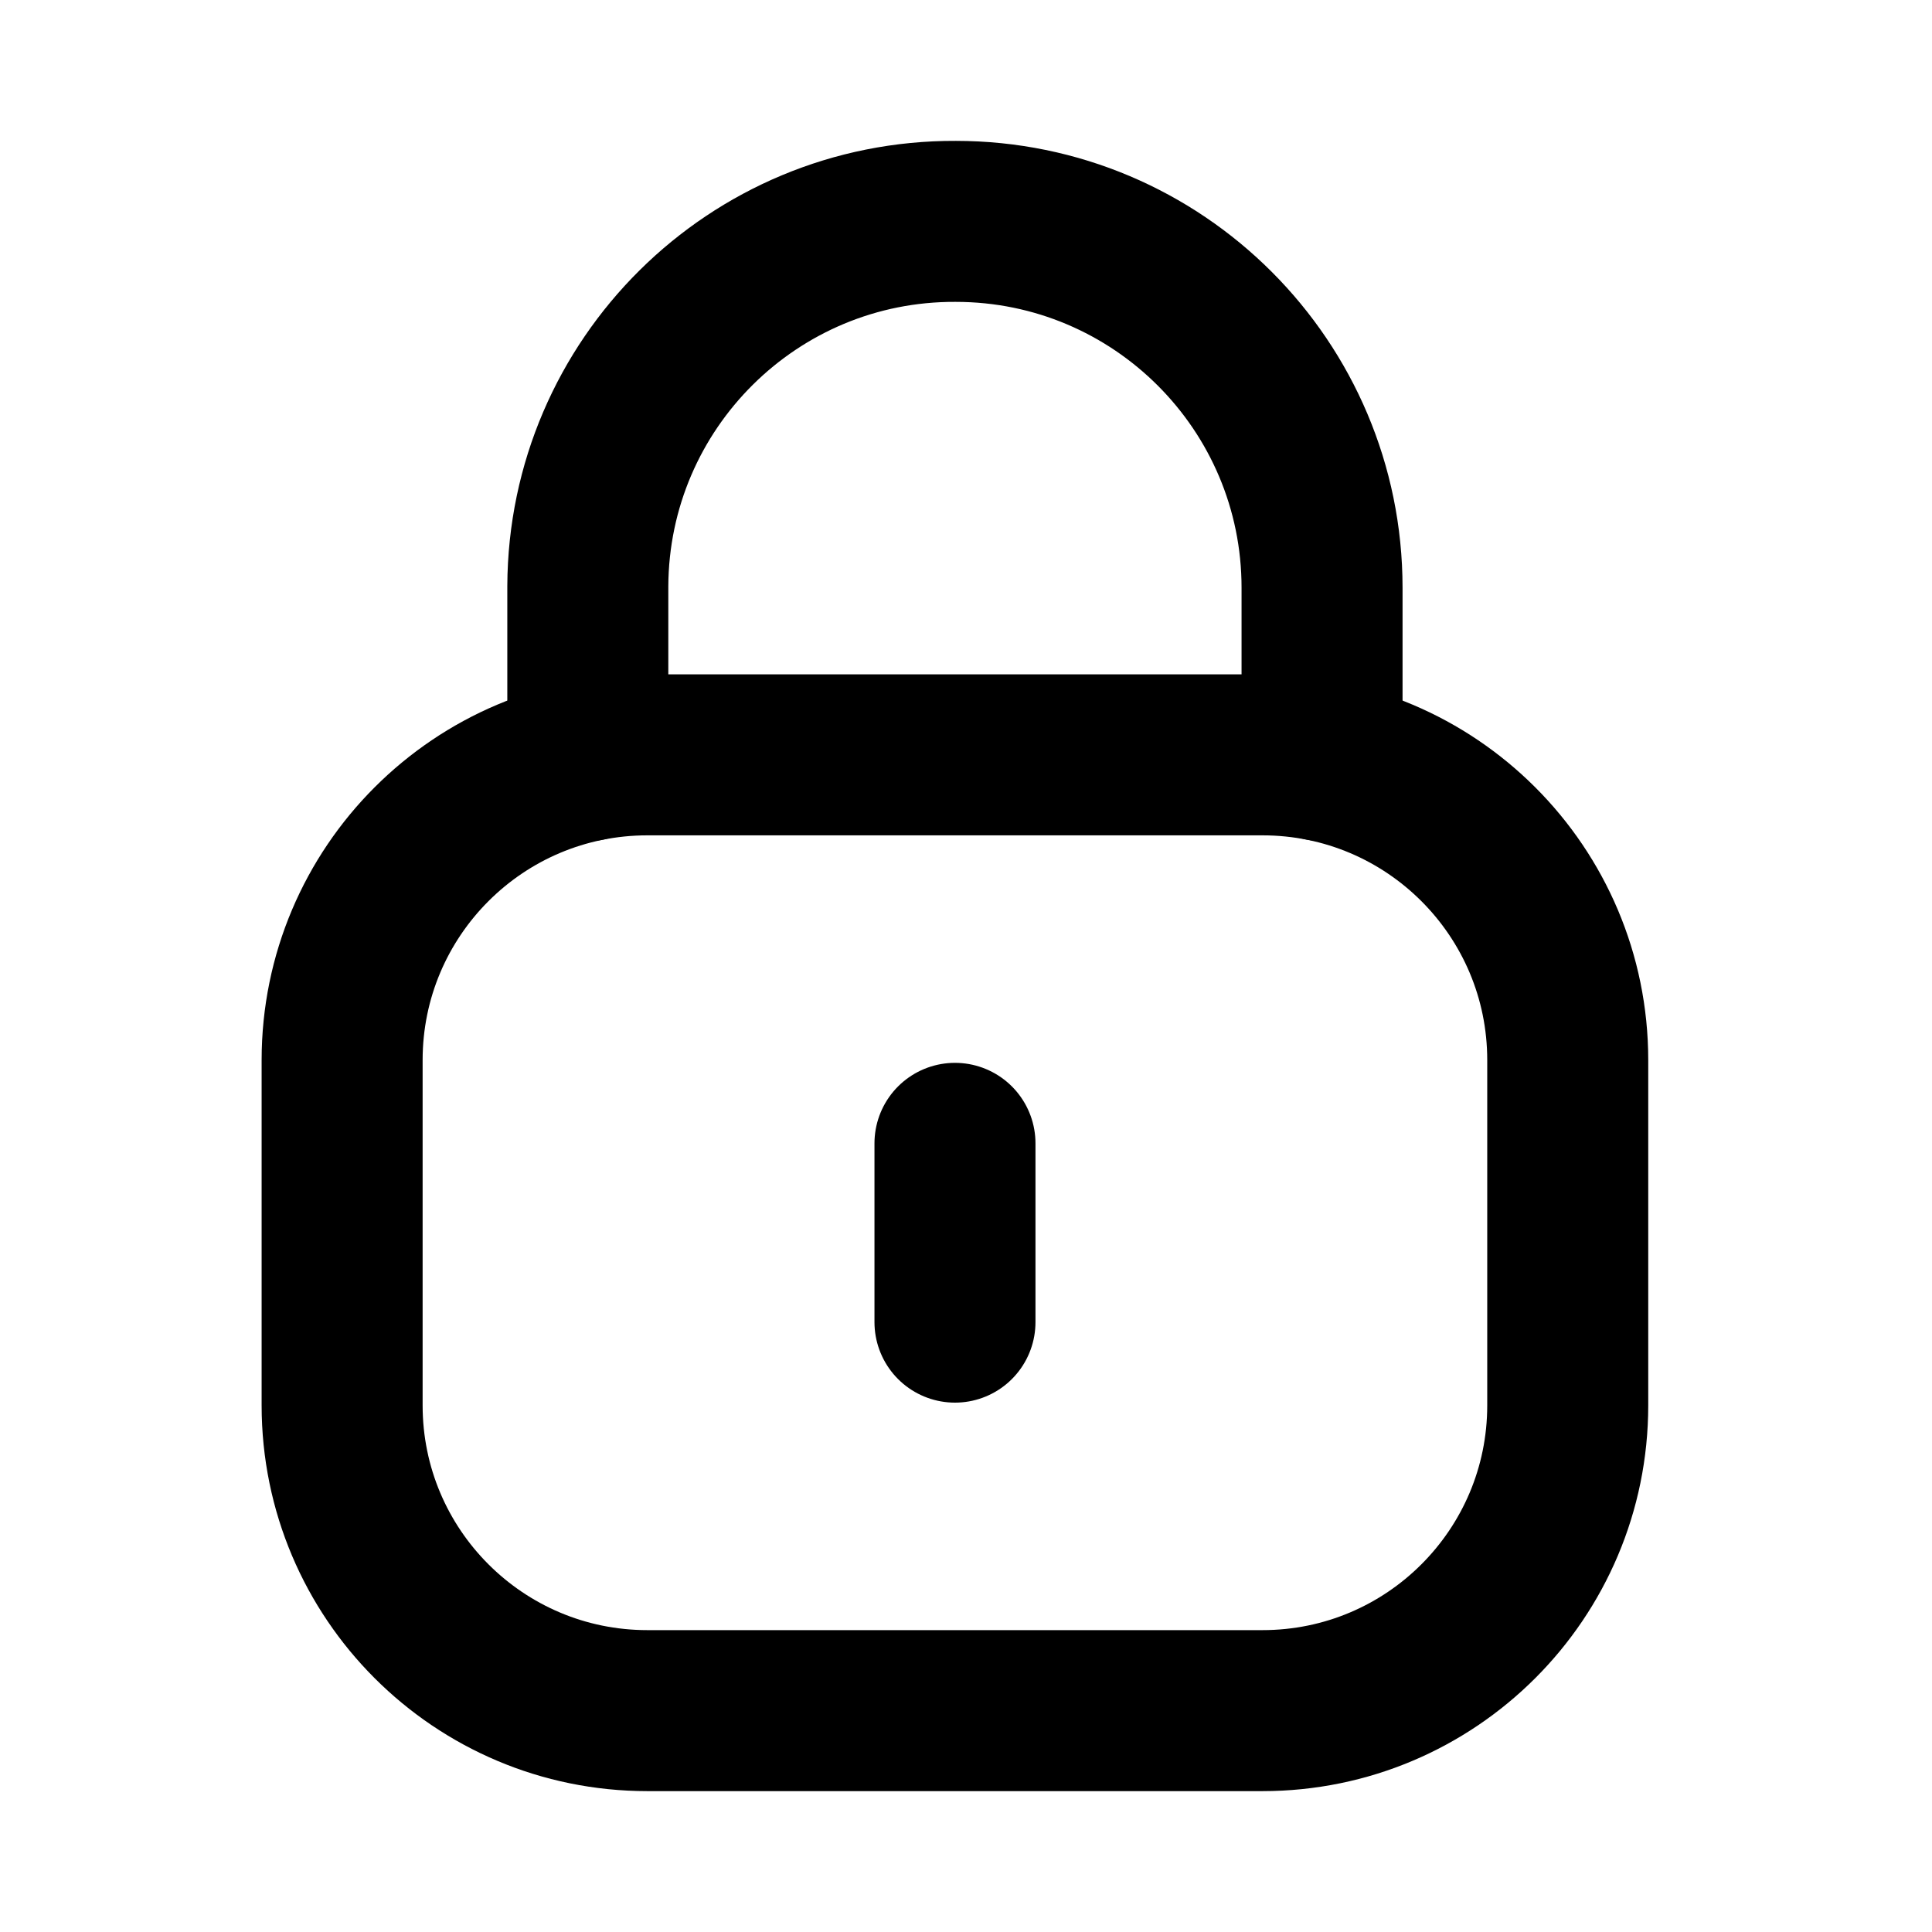
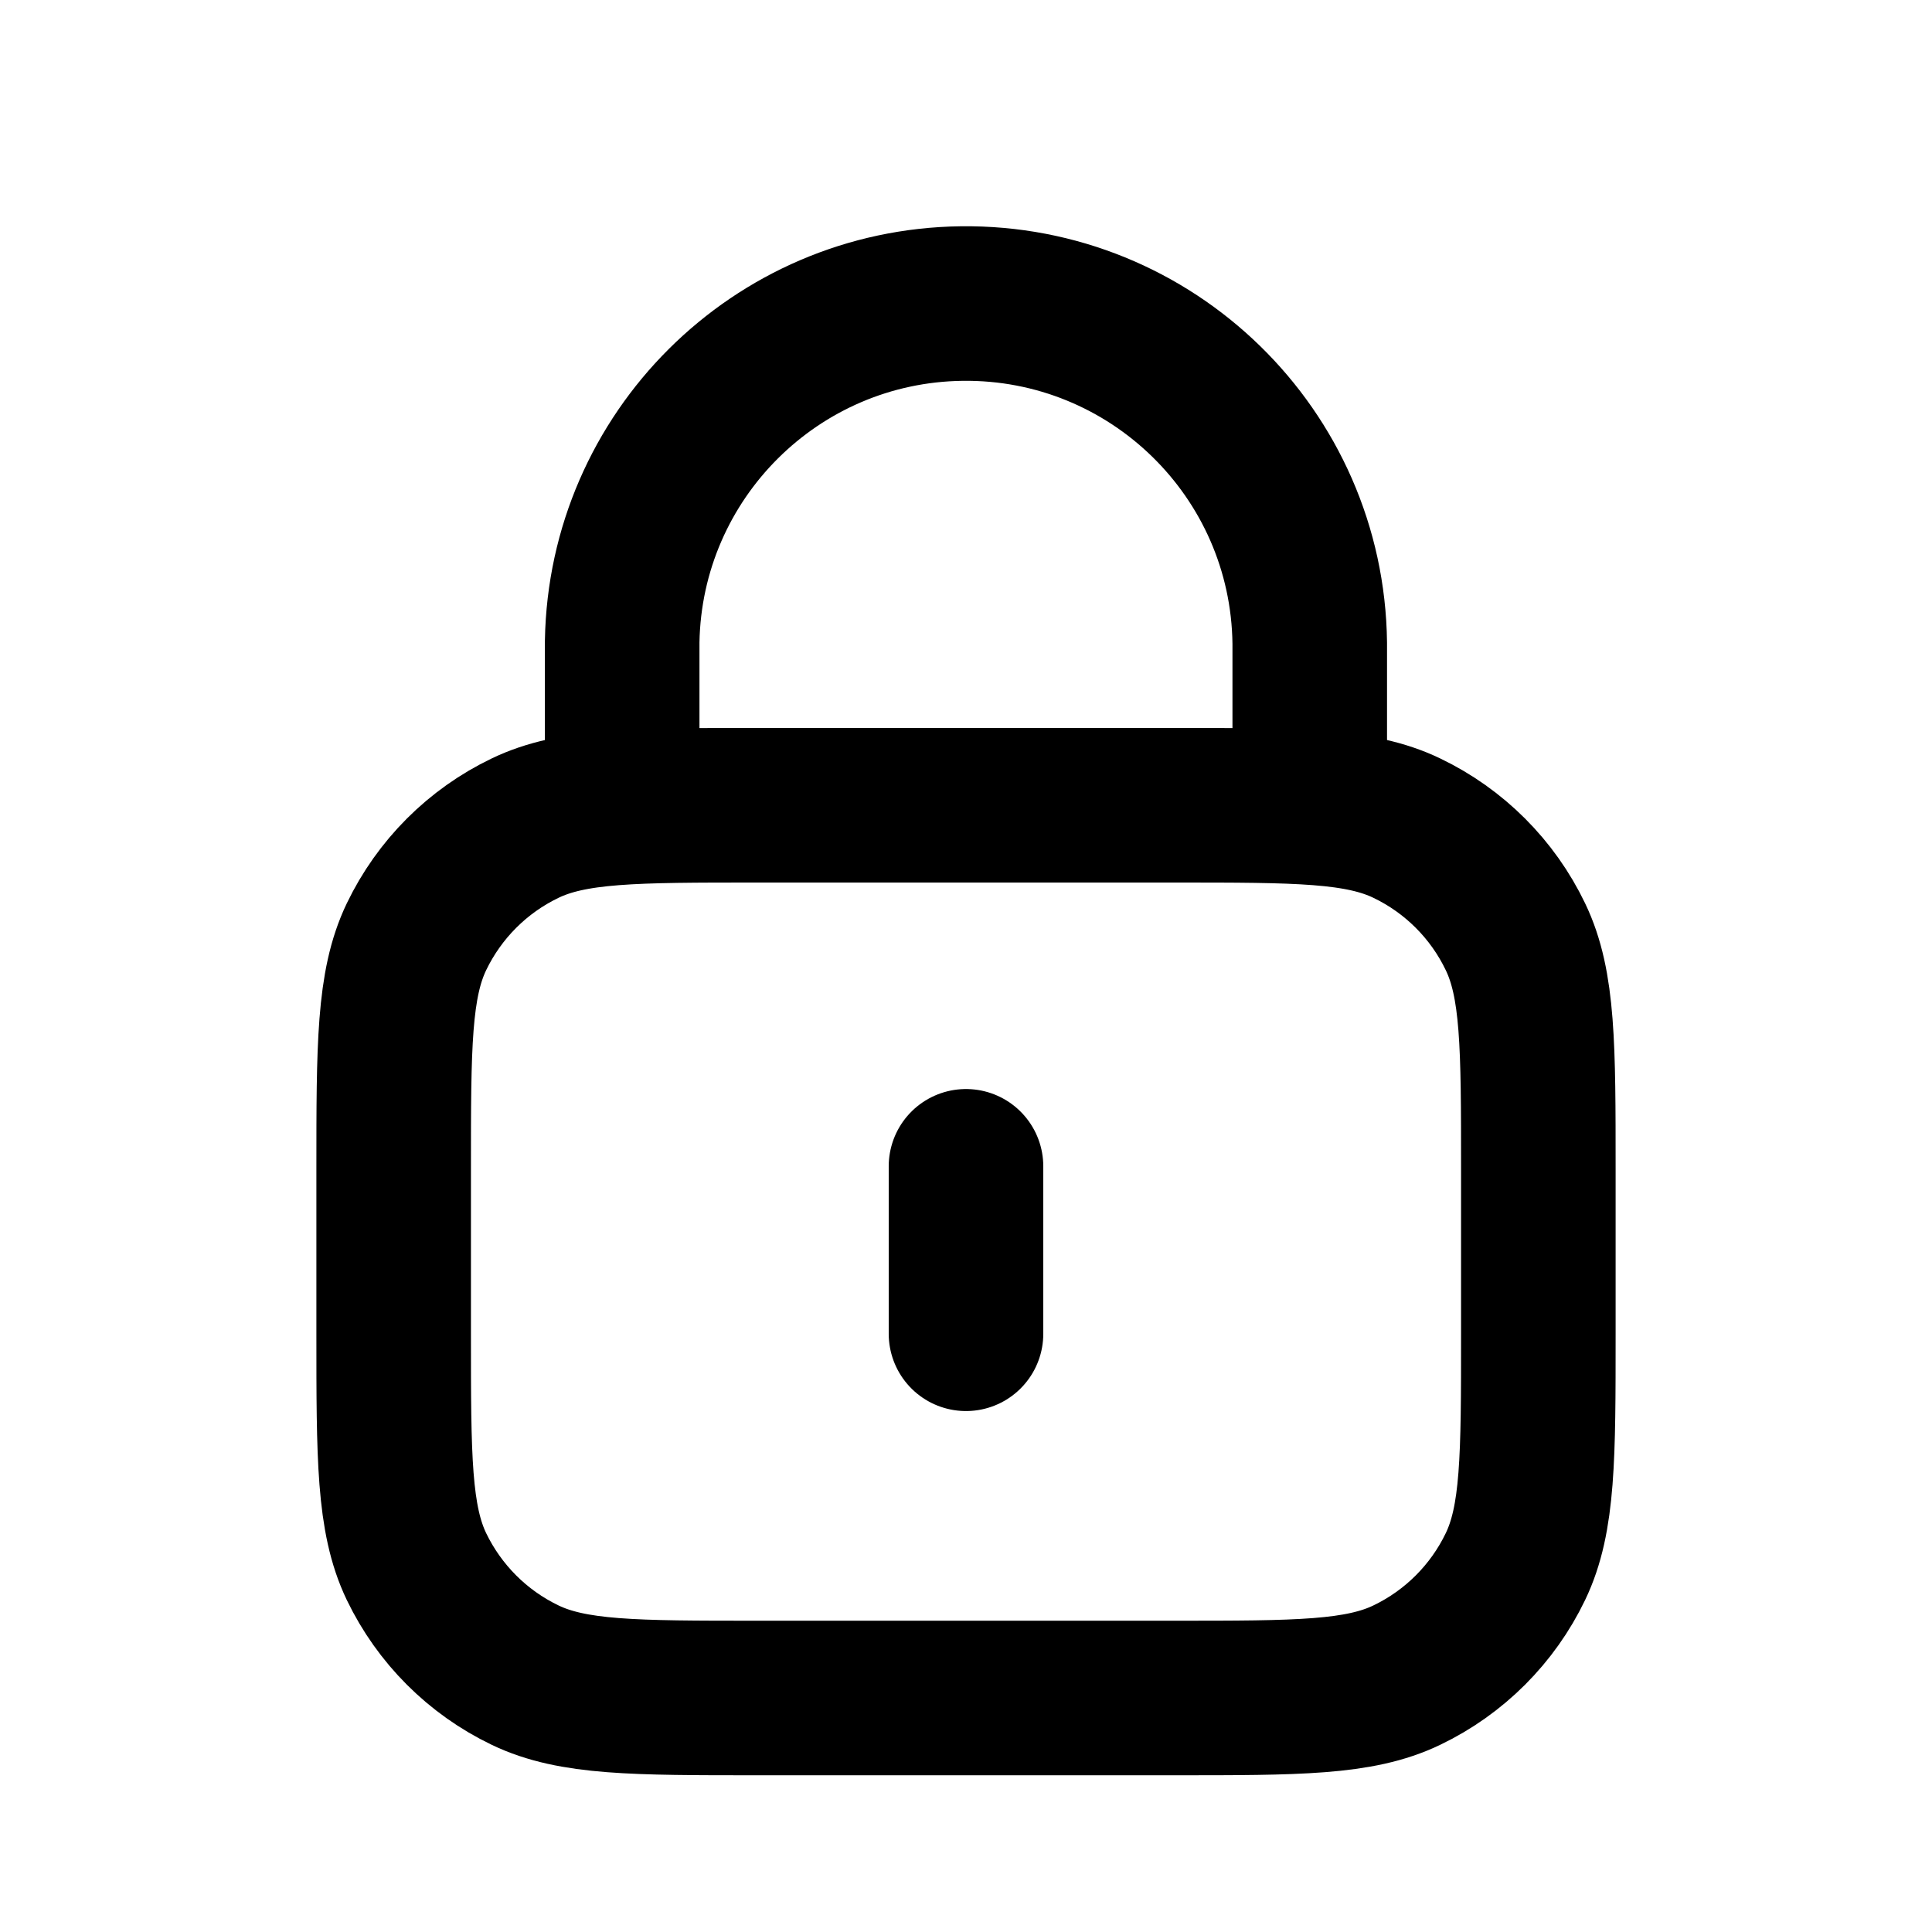
- <svg xmlns="http://www.w3.org/2000/svg" width="24px" height="24px" viewBox="0 0 24 24" version="1.1">
-   <g id="Iconly/Light/Lock" stroke="#000000" stroke-width="2" fill="none" fill-rule="evenodd" stroke-linecap="round" stroke-linejoin="round">
-     <g id="Lock" transform="translate(3.5, 2)" stroke="#000000" stroke-width="2">
-       <path d="M12.923,7.448 L12.923,5.301 C12.923,2.788 10.885,0.75 8.372,0.75 C5.859,0.739 3.813,2.767 3.802,5.281 L3.802,5.301 L3.802,7.448" id="Stroke-1" />
-       <path d="M12.183,19.25 L4.542,19.25 C2.448,19.25 0.75,17.553 0.75,15.458 L0.75,11.169 C0.75,9.074 2.448,7.377 4.542,7.377 L12.183,7.377 C14.277,7.377 15.975,9.074 15.975,11.169 L15.975,15.458 C15.975,17.553 14.277,19.25 12.183,19.25 Z" id="Stroke-3" />
-       <line x1="8.363" y1="12.203" x2="8.363" y2="14.424" id="Stroke-5" />
-     </g>
-   </g>
+ <svg xmlns="http://www.w3.org/2000/svg" width="24px" height="24px" viewBox="0 0 24 25" fill="none">
+   <path d="M12 15.092V17.259" stroke="#000000" stroke-width="2" stroke-linecap="round" stroke-linejoin="round" />
+   <path d="M16.448 10.417V8.321C16.418 5.864 14.4 3.897 11.944 3.928C9.538 3.958 7.592 5.896 7.551 8.301V10.417" stroke="#000000" stroke-width="2" stroke-linecap="round" stroke-linejoin="round" />
+   <path d="M9.304 21.972H14.696C16.291 21.972 17.089 21.972 17.704 21.676C18.319 21.381 18.815 20.885 19.11 20.271C19.406 19.655 19.406 18.857 19.406 17.262V15.13C19.406 13.535 19.406 12.737 19.11 12.122C18.815 11.507 18.319 11.011 17.704 10.716C17.089 10.42 16.291 10.42 14.696 10.42H9.304C7.708 10.42 6.911 10.42 6.295 10.716C5.68 11.011 5.185 11.507 4.889 12.122C4.594 12.737 4.594 13.535 4.594 15.13V17.262C4.594 18.857 4.594 19.655 4.889 20.271C5.185 20.885 5.68 21.381 6.295 21.676C6.911 21.972 7.708 21.972 9.304 21.972Z" stroke="#000000" stroke-width="2" stroke-linecap="round" stroke-linejoin="round" />
</svg>
